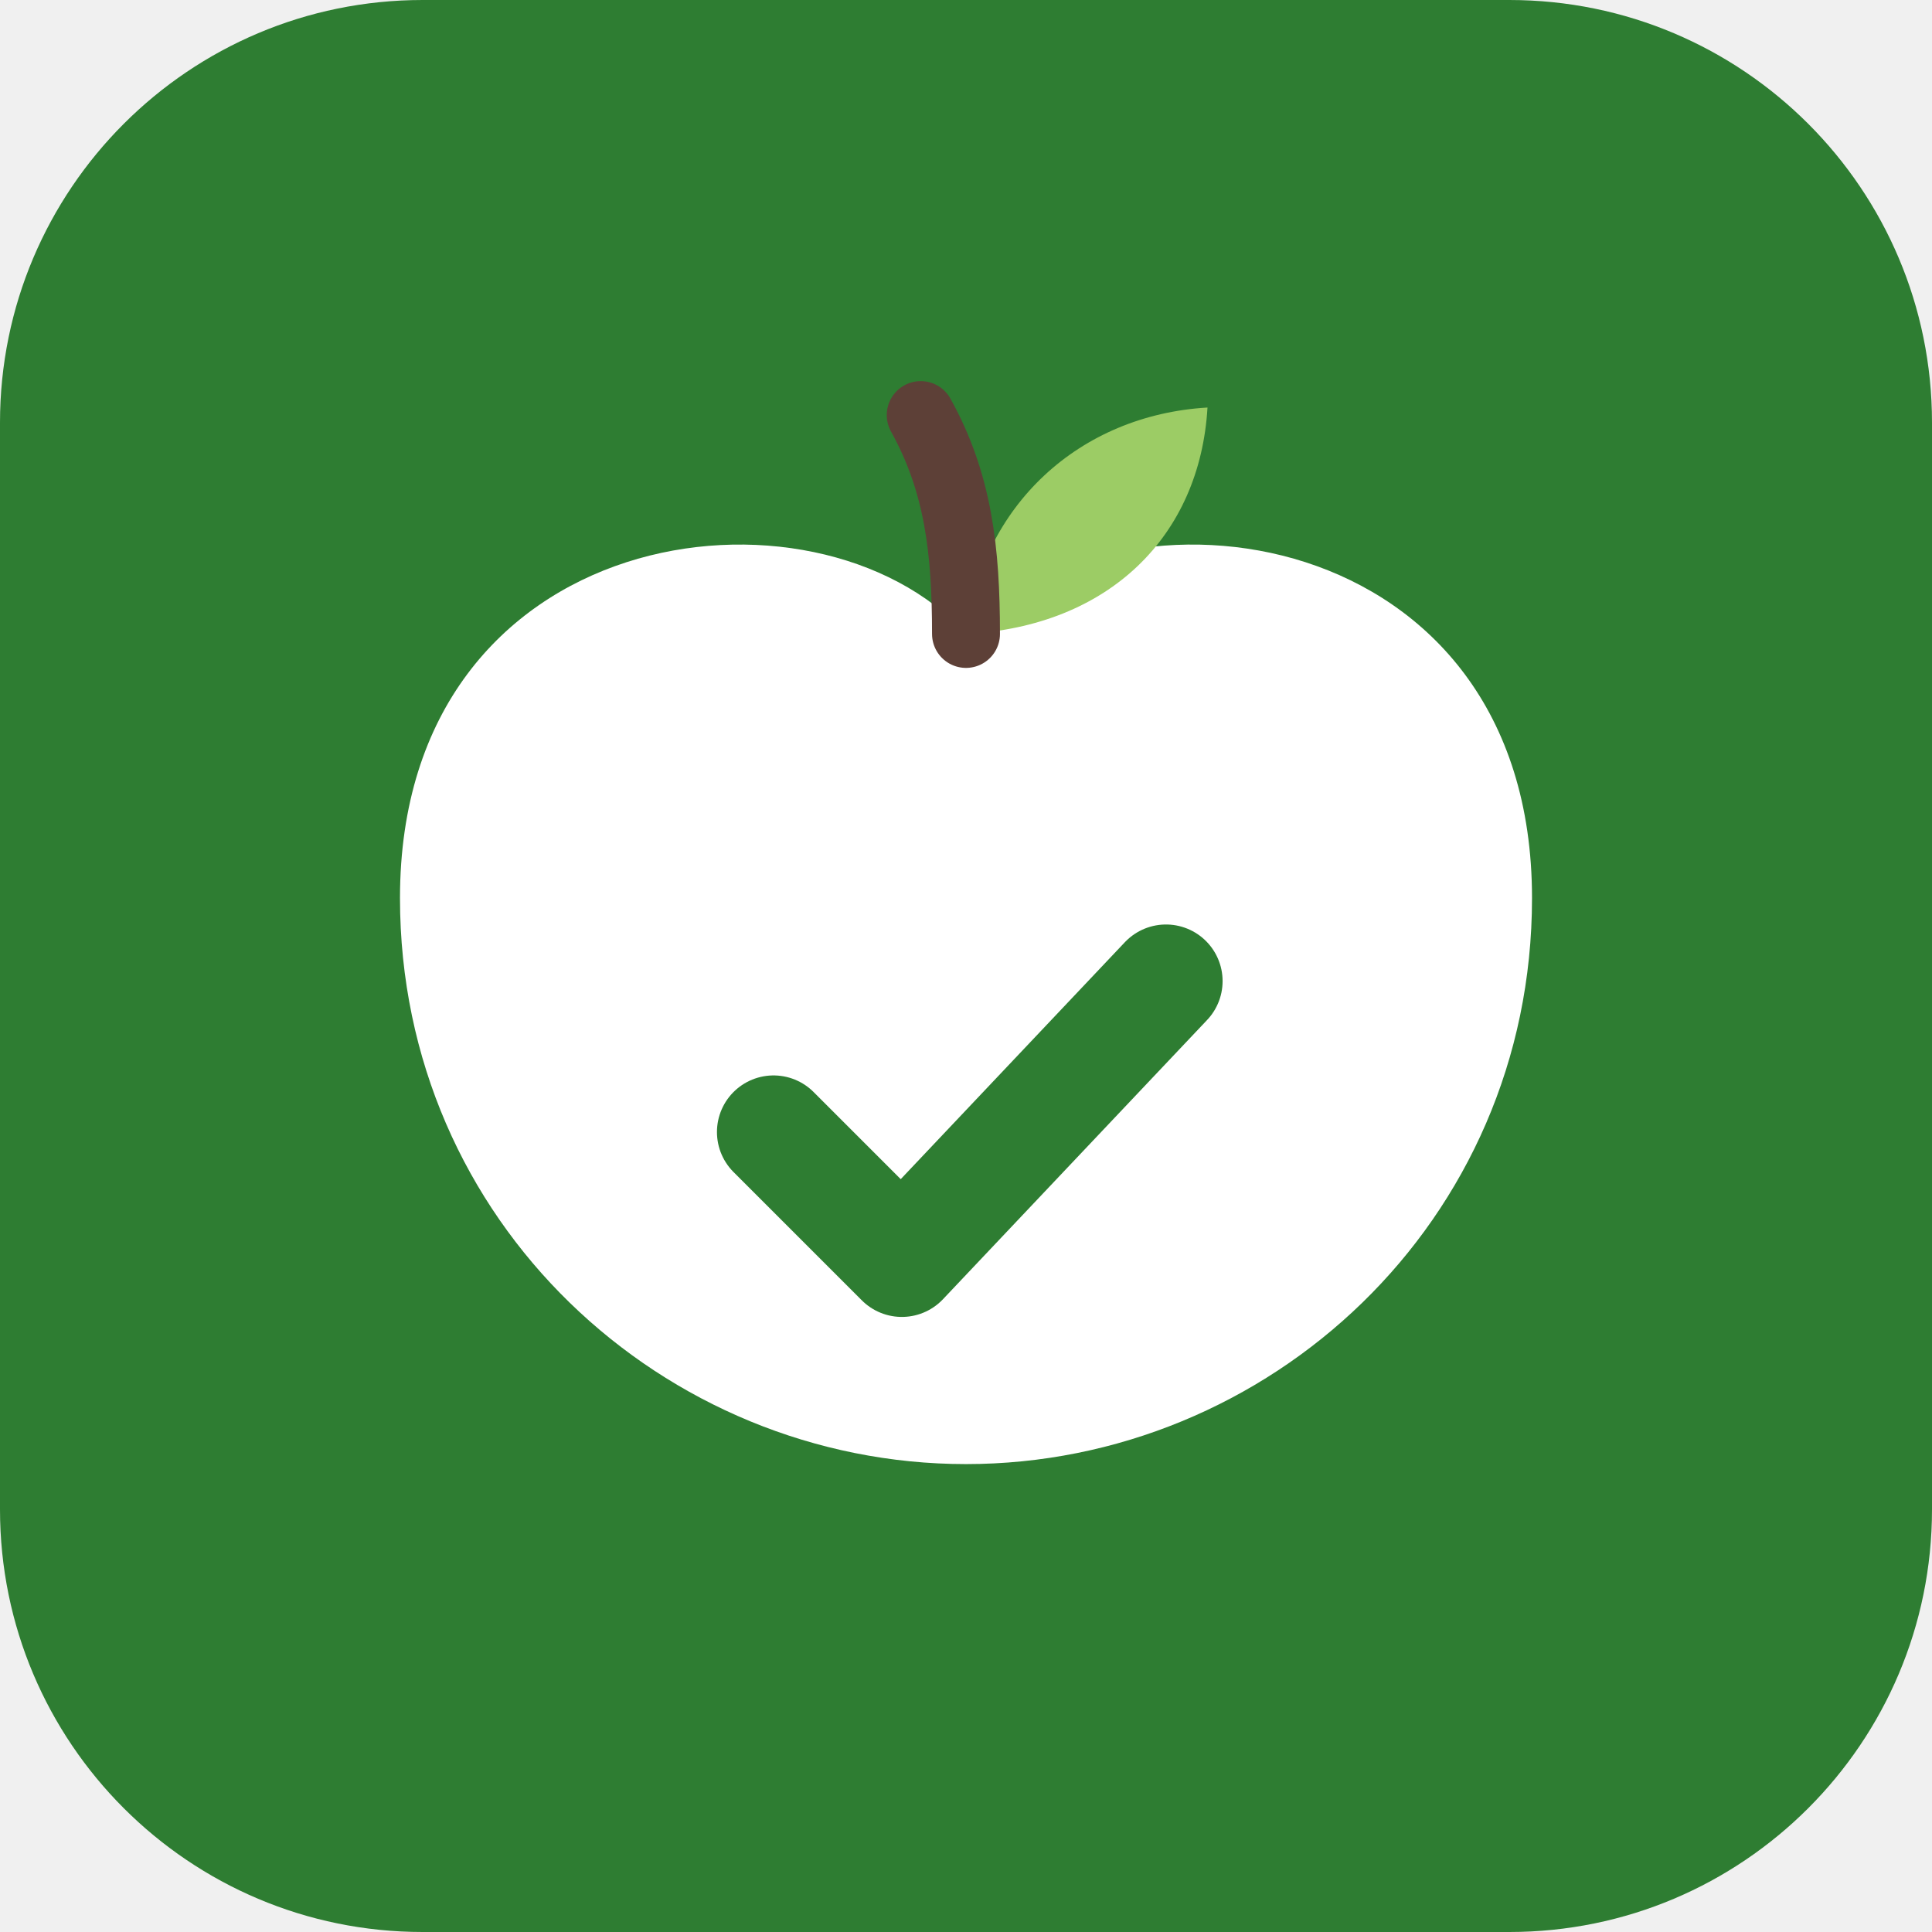
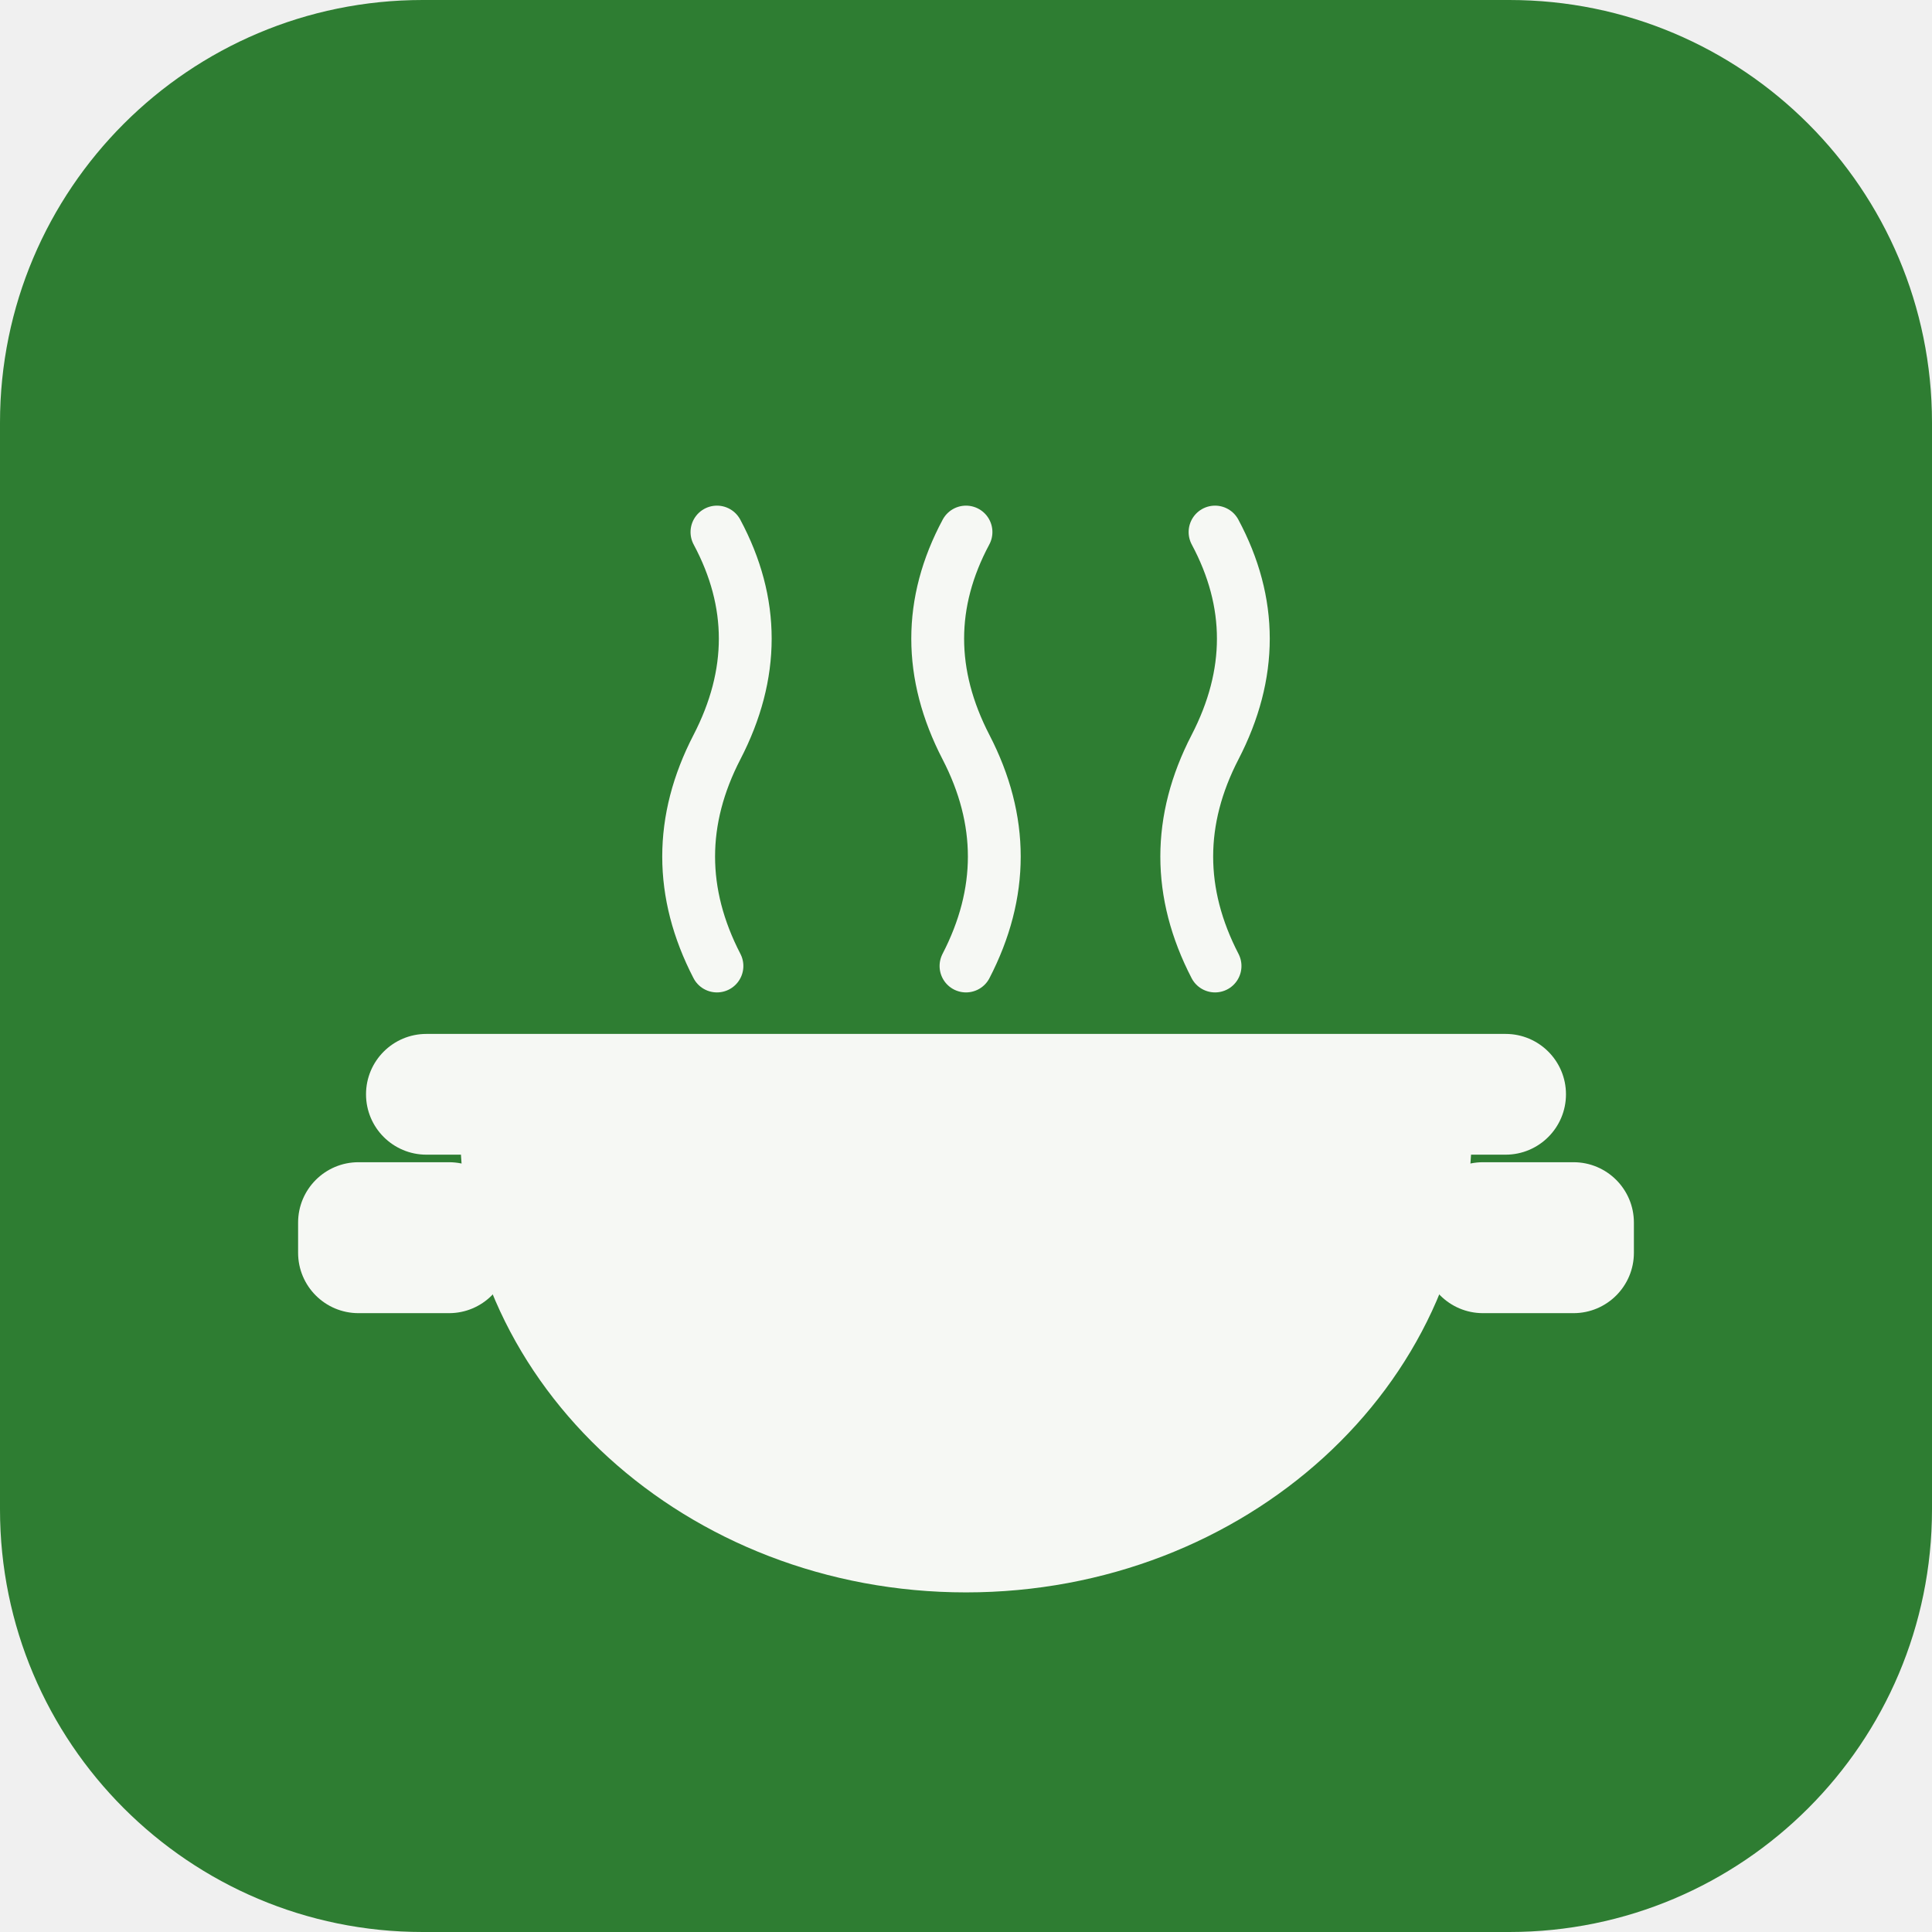
<svg xmlns="http://www.w3.org/2000/svg" viewBox="0 0 512 512">
  <rect width="512" height="512" rx="112" fill="#2e7d32" />
-   <g fill="none" stroke="#ffffff" stroke-width="26" stroke-linecap="round" stroke-linejoin="round">
-     <path d="M256 168c-40-44-150-30-150 70 0 86 70 150 150 150s150-64 150-150c0-100-110-114-150-70z" fill="#ffffff" stroke="none" />
-     <path d="M256 168c4-34 30-58 64-60-2 34-26 58-64 60z" fill="#9ccc65" stroke="none" />
-     <path d="M256 168c0-22-2-40-12-58" stroke="#5d4037" stroke-width="18" />
-     <path d="M205 300l34 34 70-74" stroke="#2e7d32" stroke-width="30" />
+   <g fill="none" stroke="#f6f8f4" stroke-width="14" stroke-linecap="round">
+     <path d="M190 256 q-15 -29 0 -58 q15 -29 0 -57" />
+     <path d="M256 256 q15 -29 0 -58 q-15 -29 0 -57" />
+     <path d="M322 256 q-15 -29 0 -58 q15 -29 0 -57" />
+   </g>
+   <g fill="#f6f8f4">
+     <rect x="79" y="308" width="56" height="40" rx="16" />
+     <rect x="377" y="308" width="56" height="40" rx="16" />
+     <rect x="97" y="274" width="318" height="32" rx="16" />
+     <path d="M122 300 a134 122 0 0 0 268 0 z" />
  </g>
</svg>
